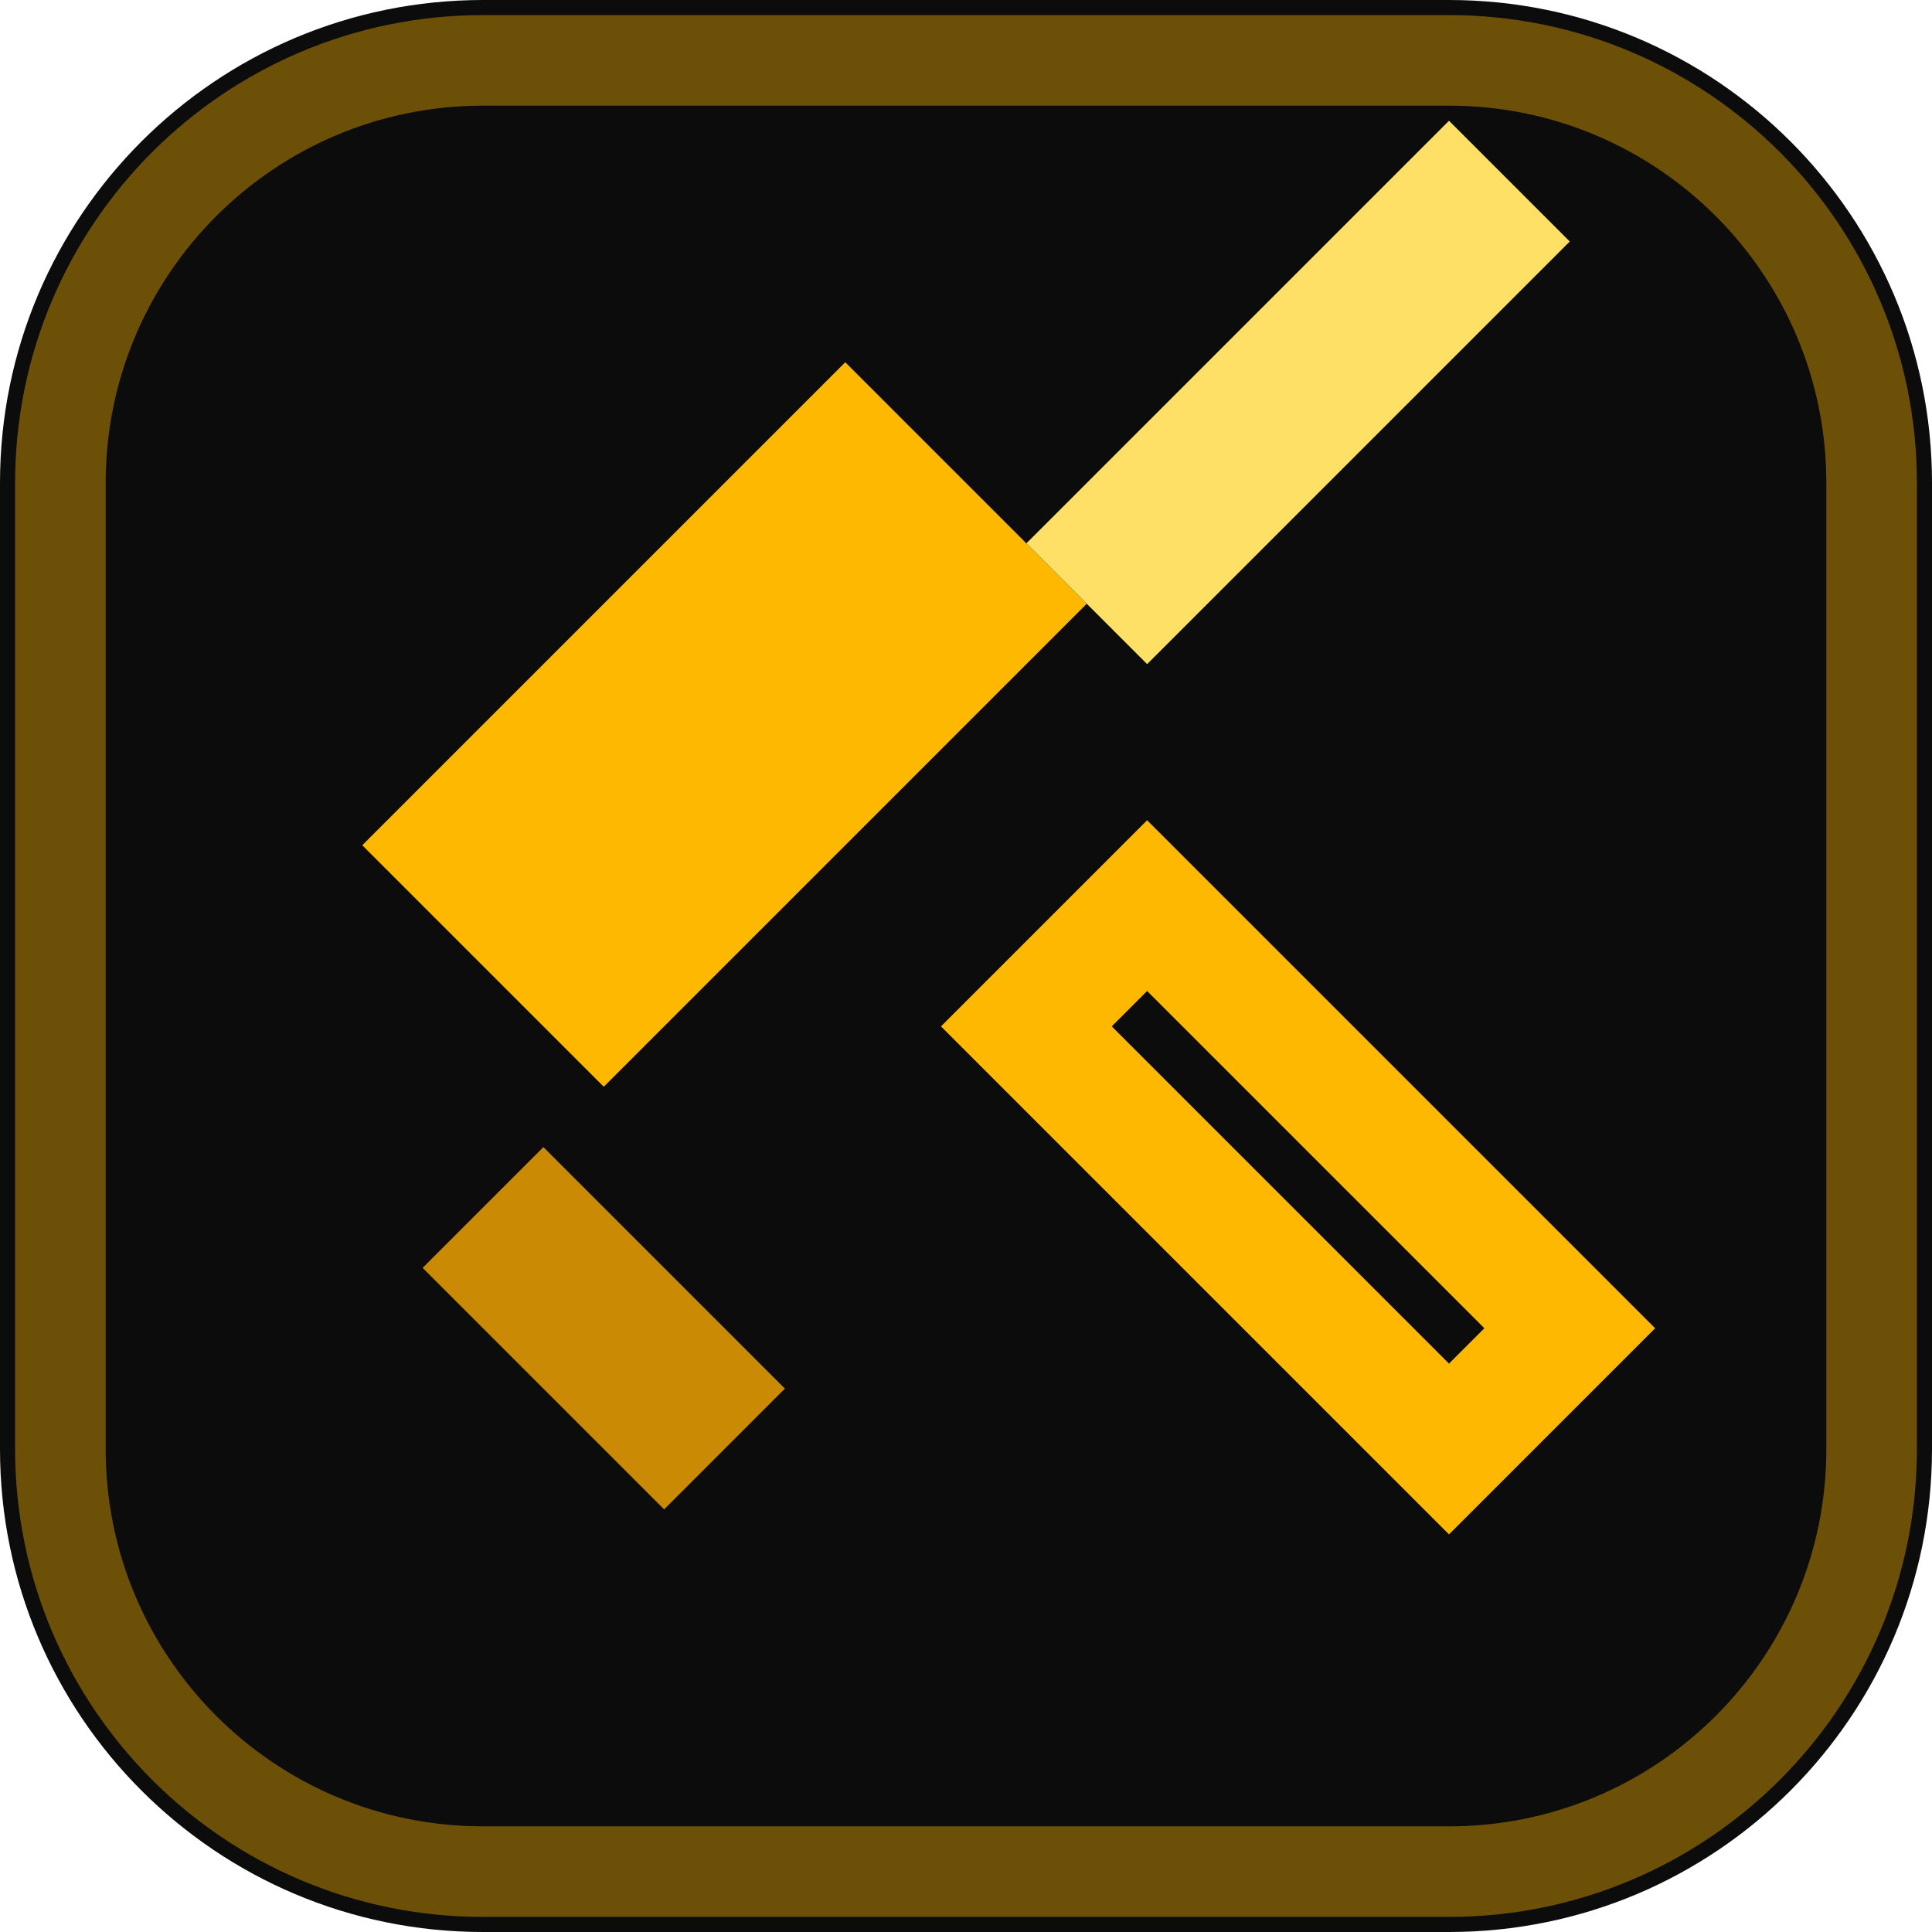
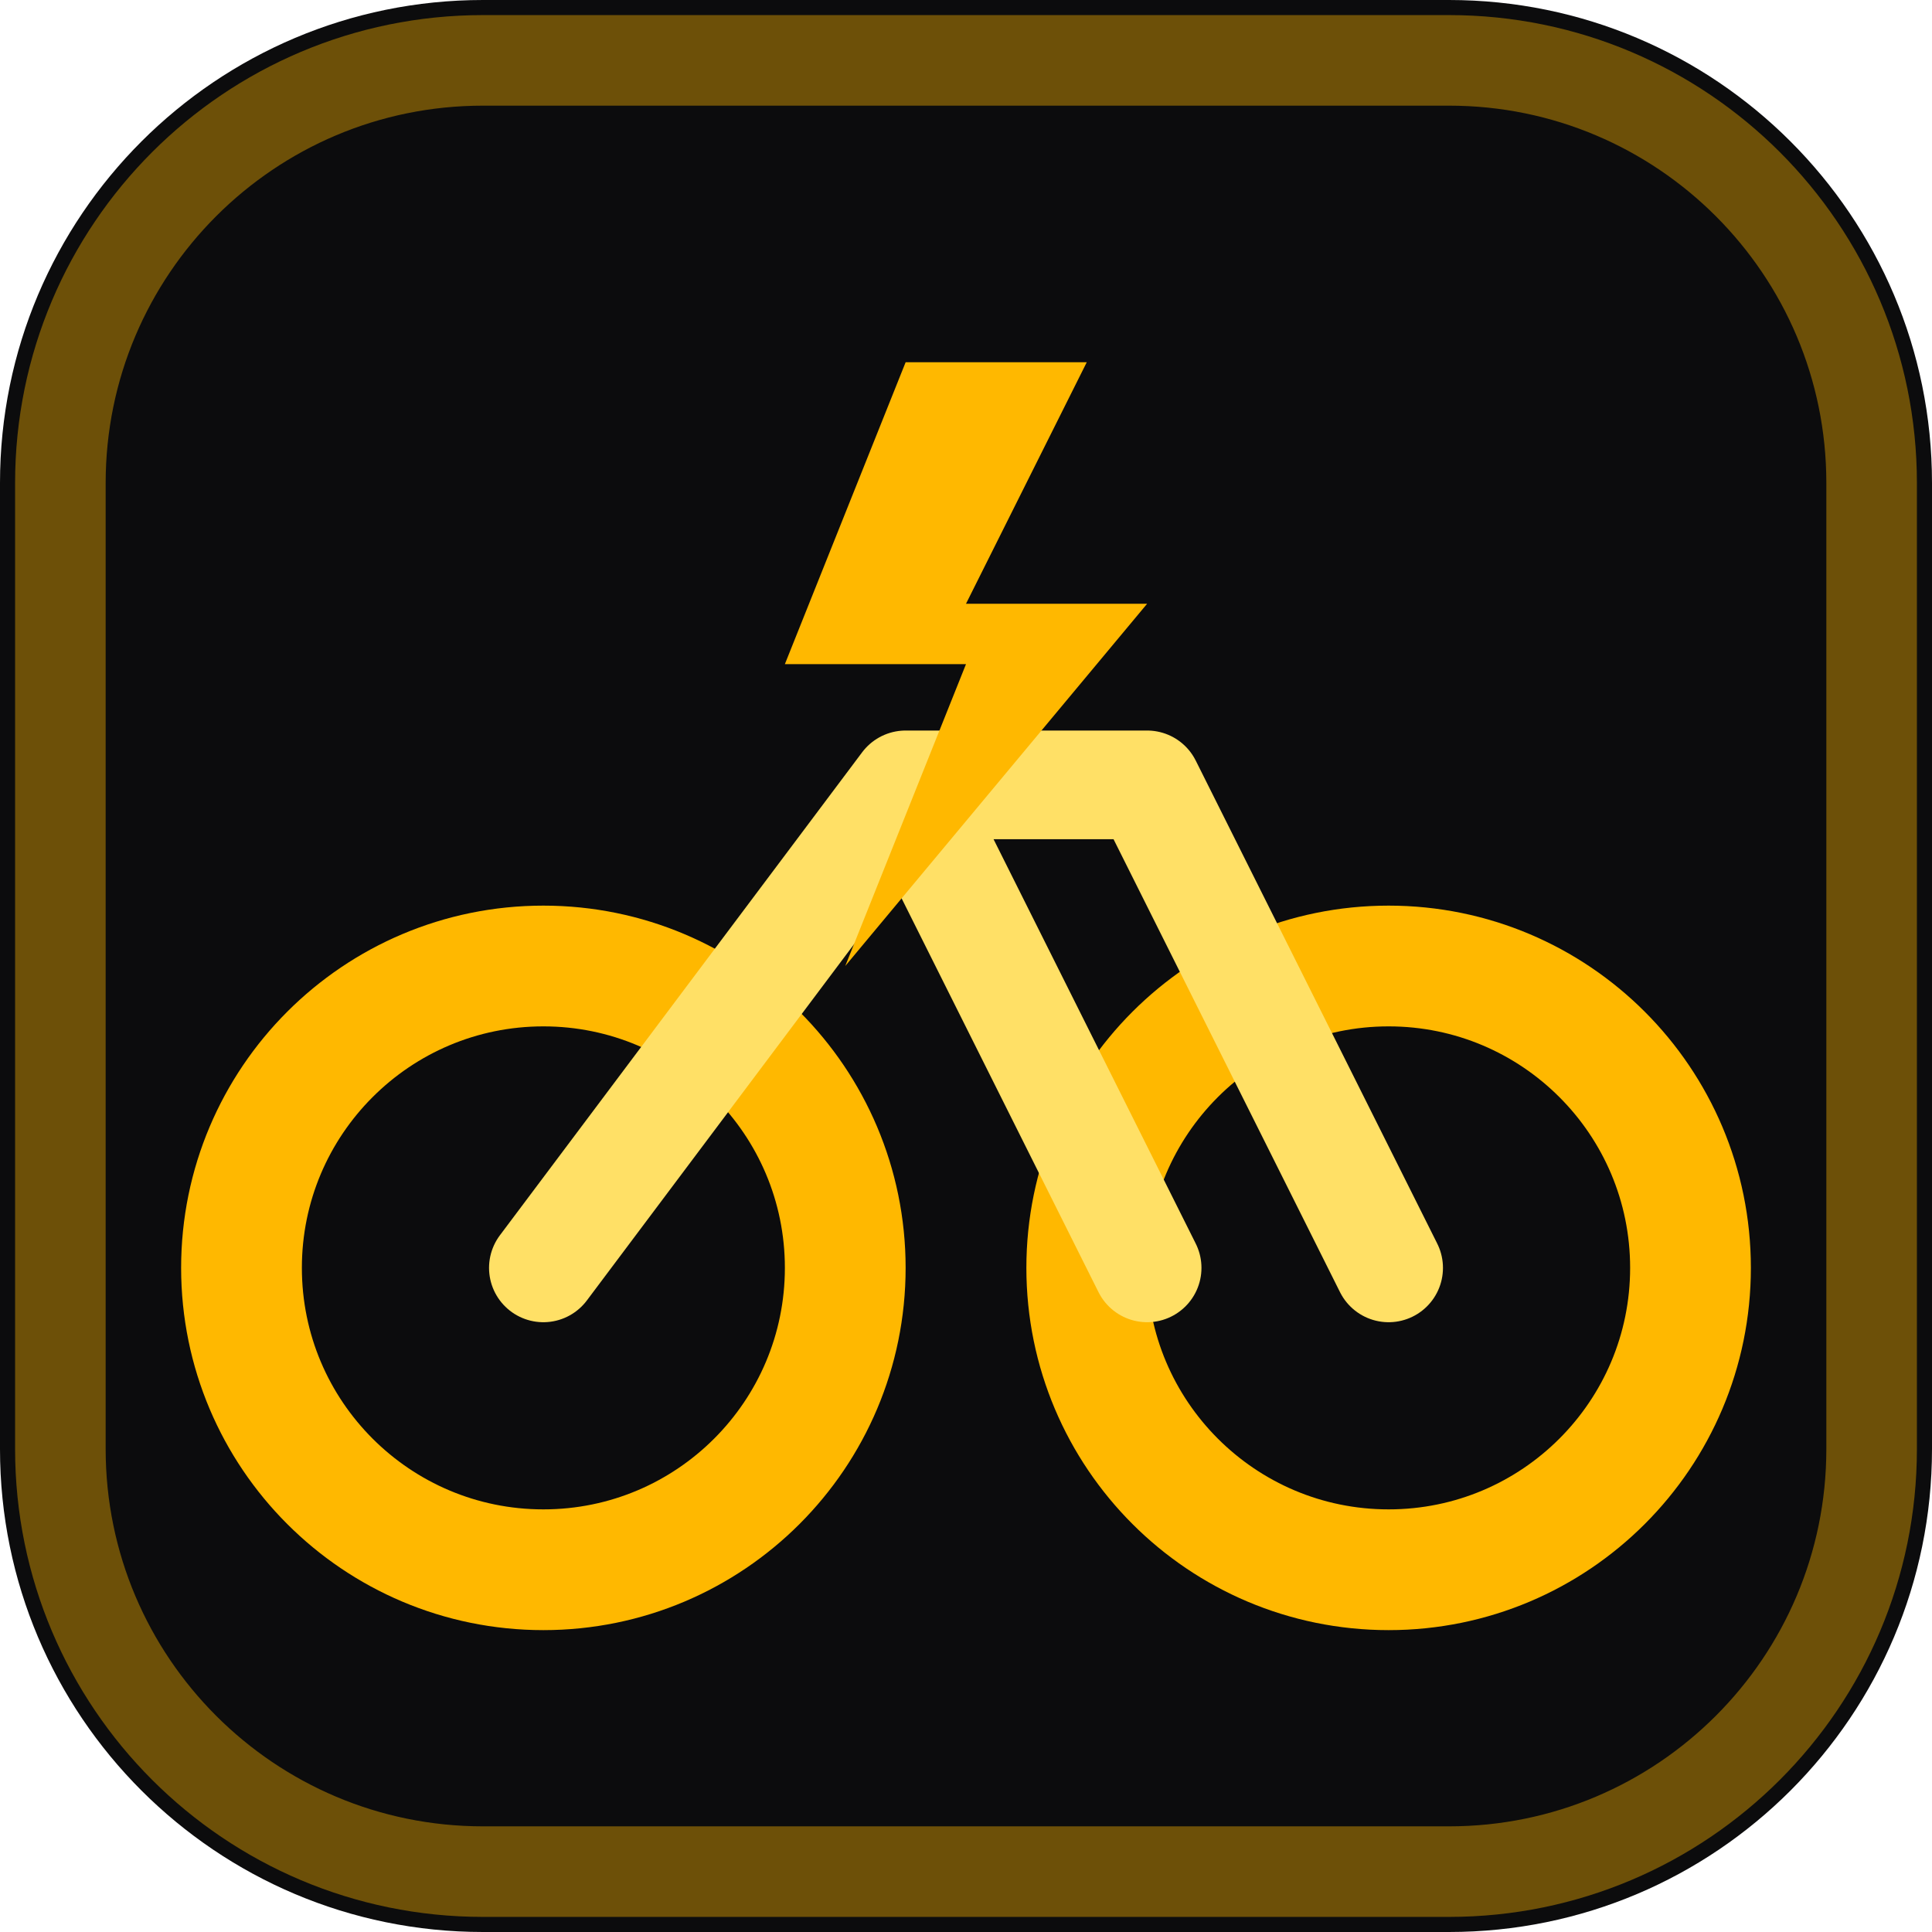
<svg xmlns="http://www.w3.org/2000/svg" viewBox="0 0 32 32" width="32" height="32">
  <rect width="32" height="32" rx="8" fill="#0C0C0D" />
  <rect x="1" y="1" width="30" height="30" rx="7" fill="none" stroke="#FFB800" stroke-width="1.5" stroke-opacity="0.4" />
-   <path d="M14 6l4 4-8 8-4-4 8-8z" fill="#FFB800" />
-   <path d="M17 9l7-7 2 2-7 7-2-2z" fill="#FFE066" />
-   <path d="M9 19l4 4-2 2-4-4 2-2z" fill="#CA8A04" />
-   <path d="M19 15l7 7-2 2-7-7 2-2z" stroke="#FFB800" stroke-width="2" stroke-linecap="round" fill="none" />
+   <circle cx="9" cy="21" r="5" fill="none" stroke="#FFB800" stroke-width="2" />
+   <circle cx="23" cy="21" r="5" fill="none" stroke="#FFB800" stroke-width="2" />
+   <path d="M9 21l6-8h4l4 8M15 13l4 8" stroke="#FFE066" stroke-width="1.8" stroke-linecap="round" stroke-linejoin="round" fill="none" />
+   <path d="M15 6l-2 5h3l-2 5 5-6h-3l2-4z" fill="#FFB800" />
</svg>
